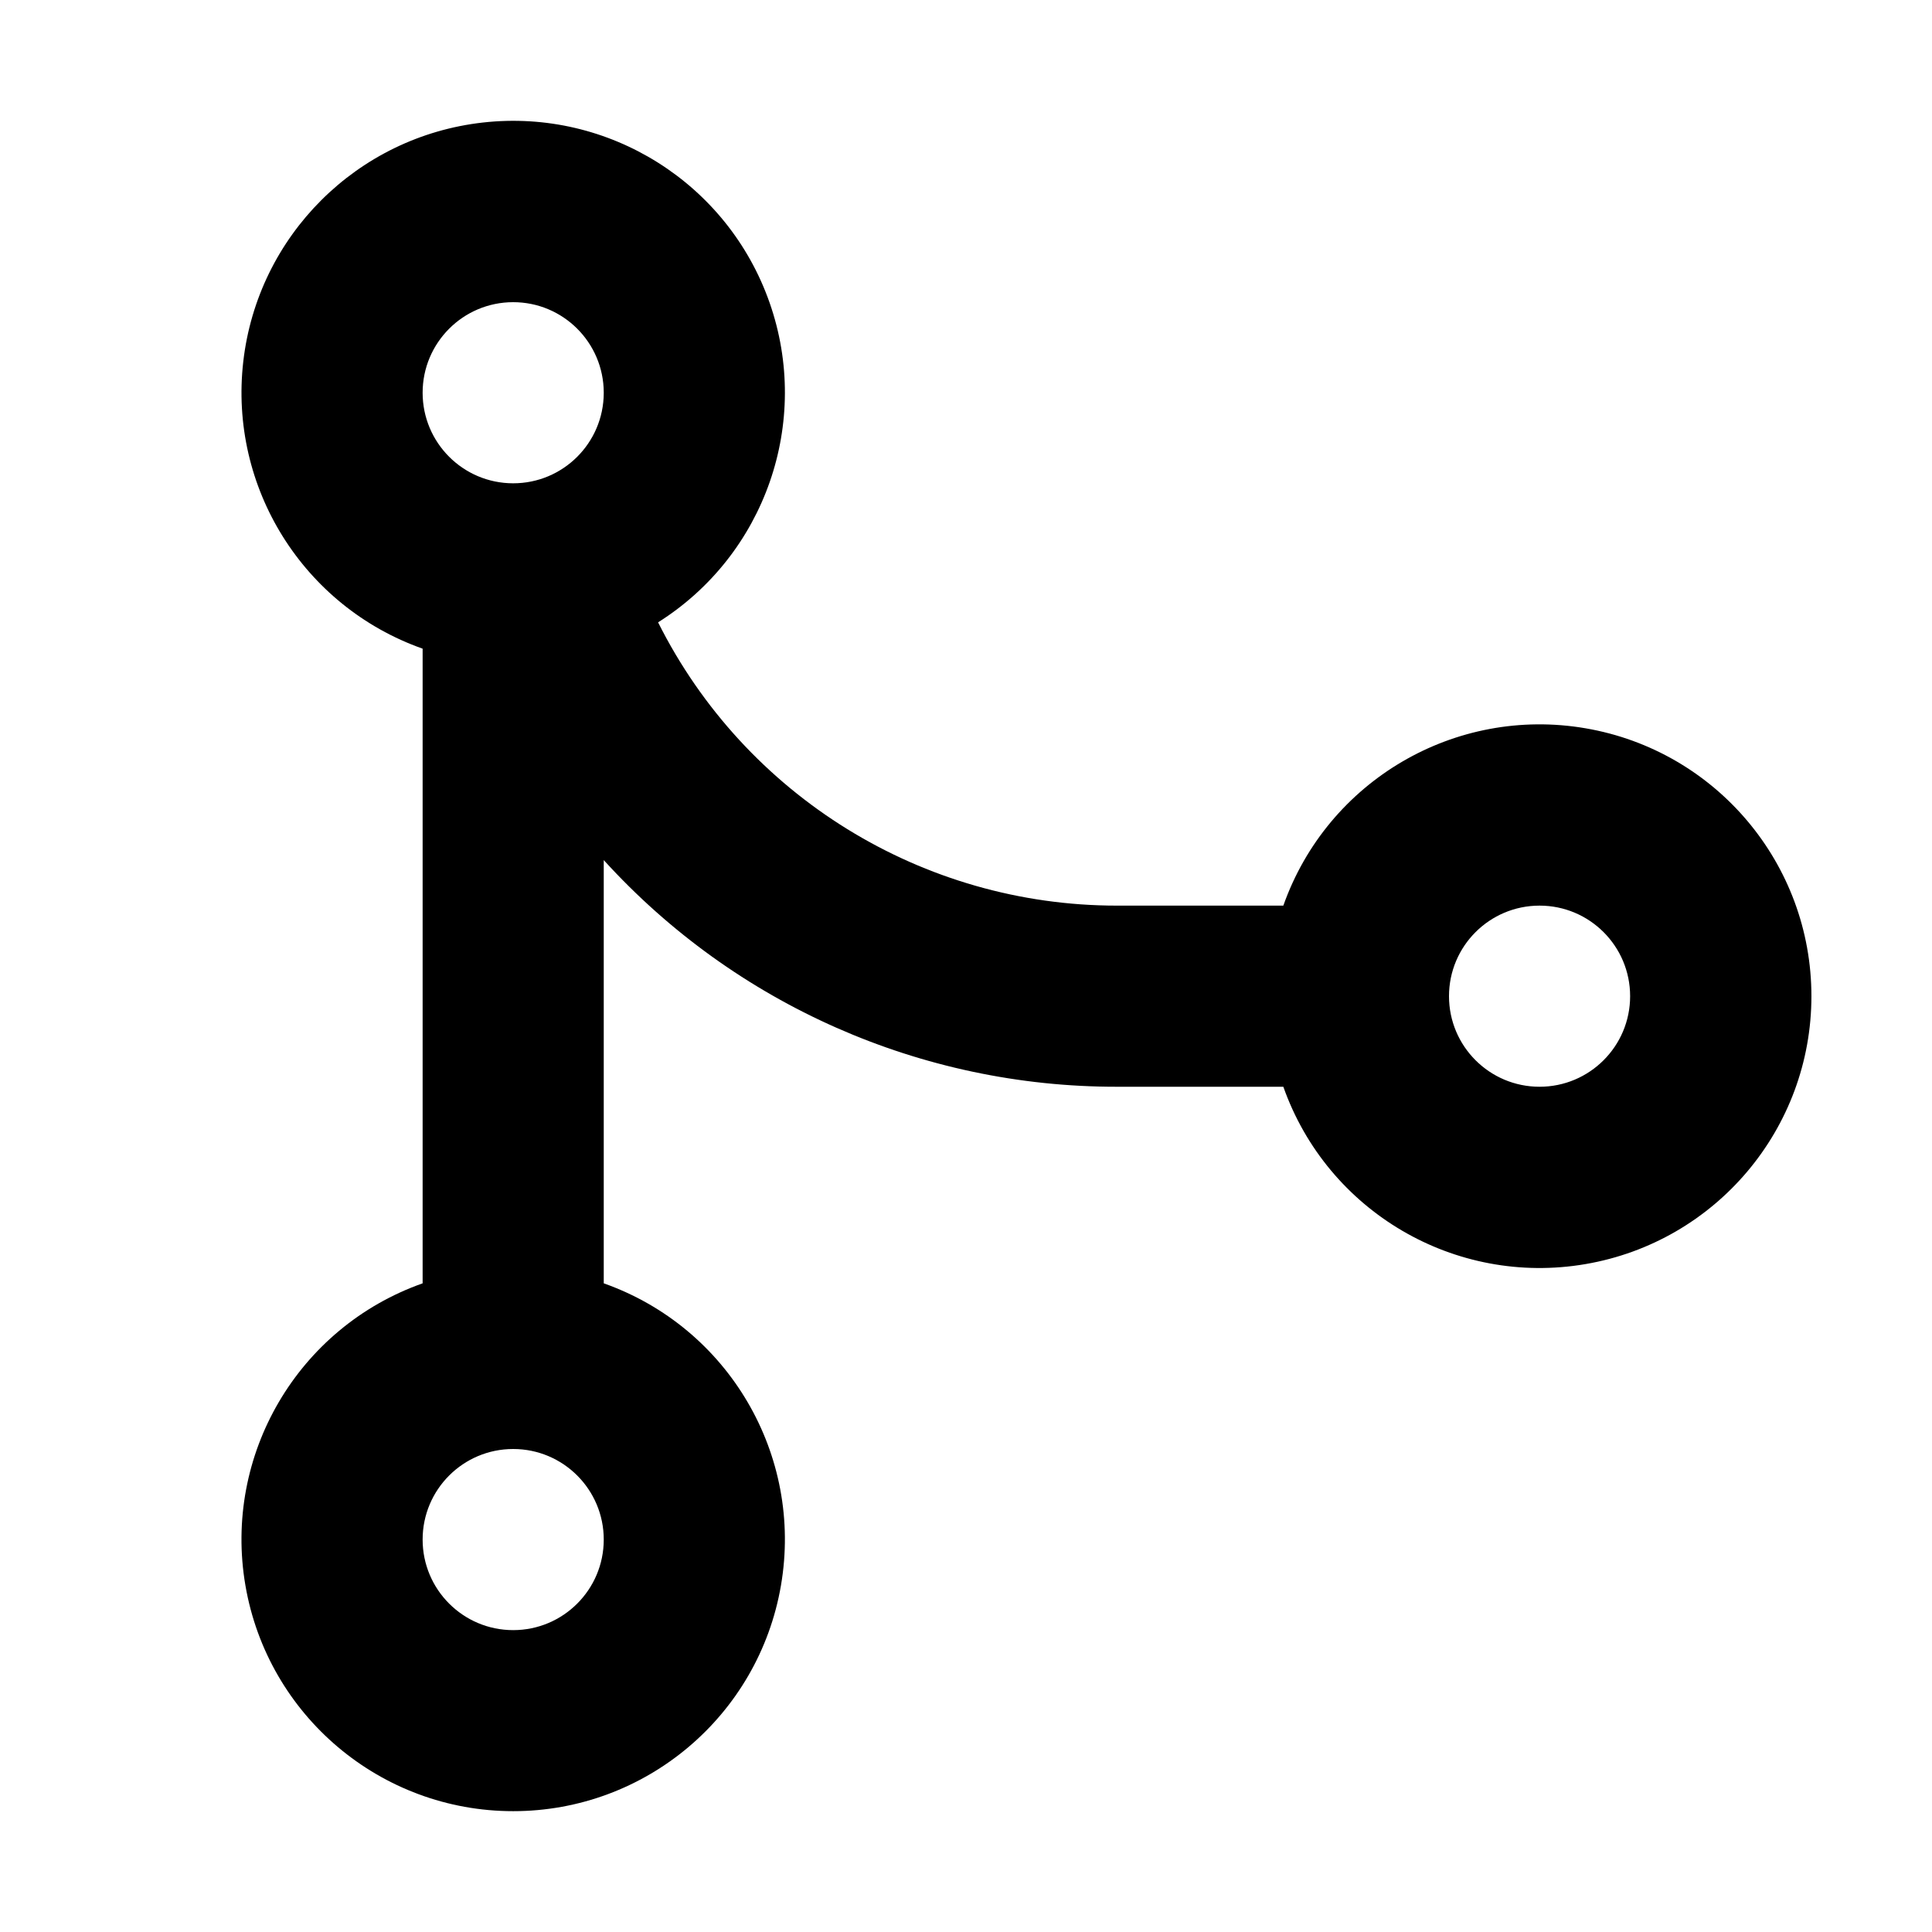
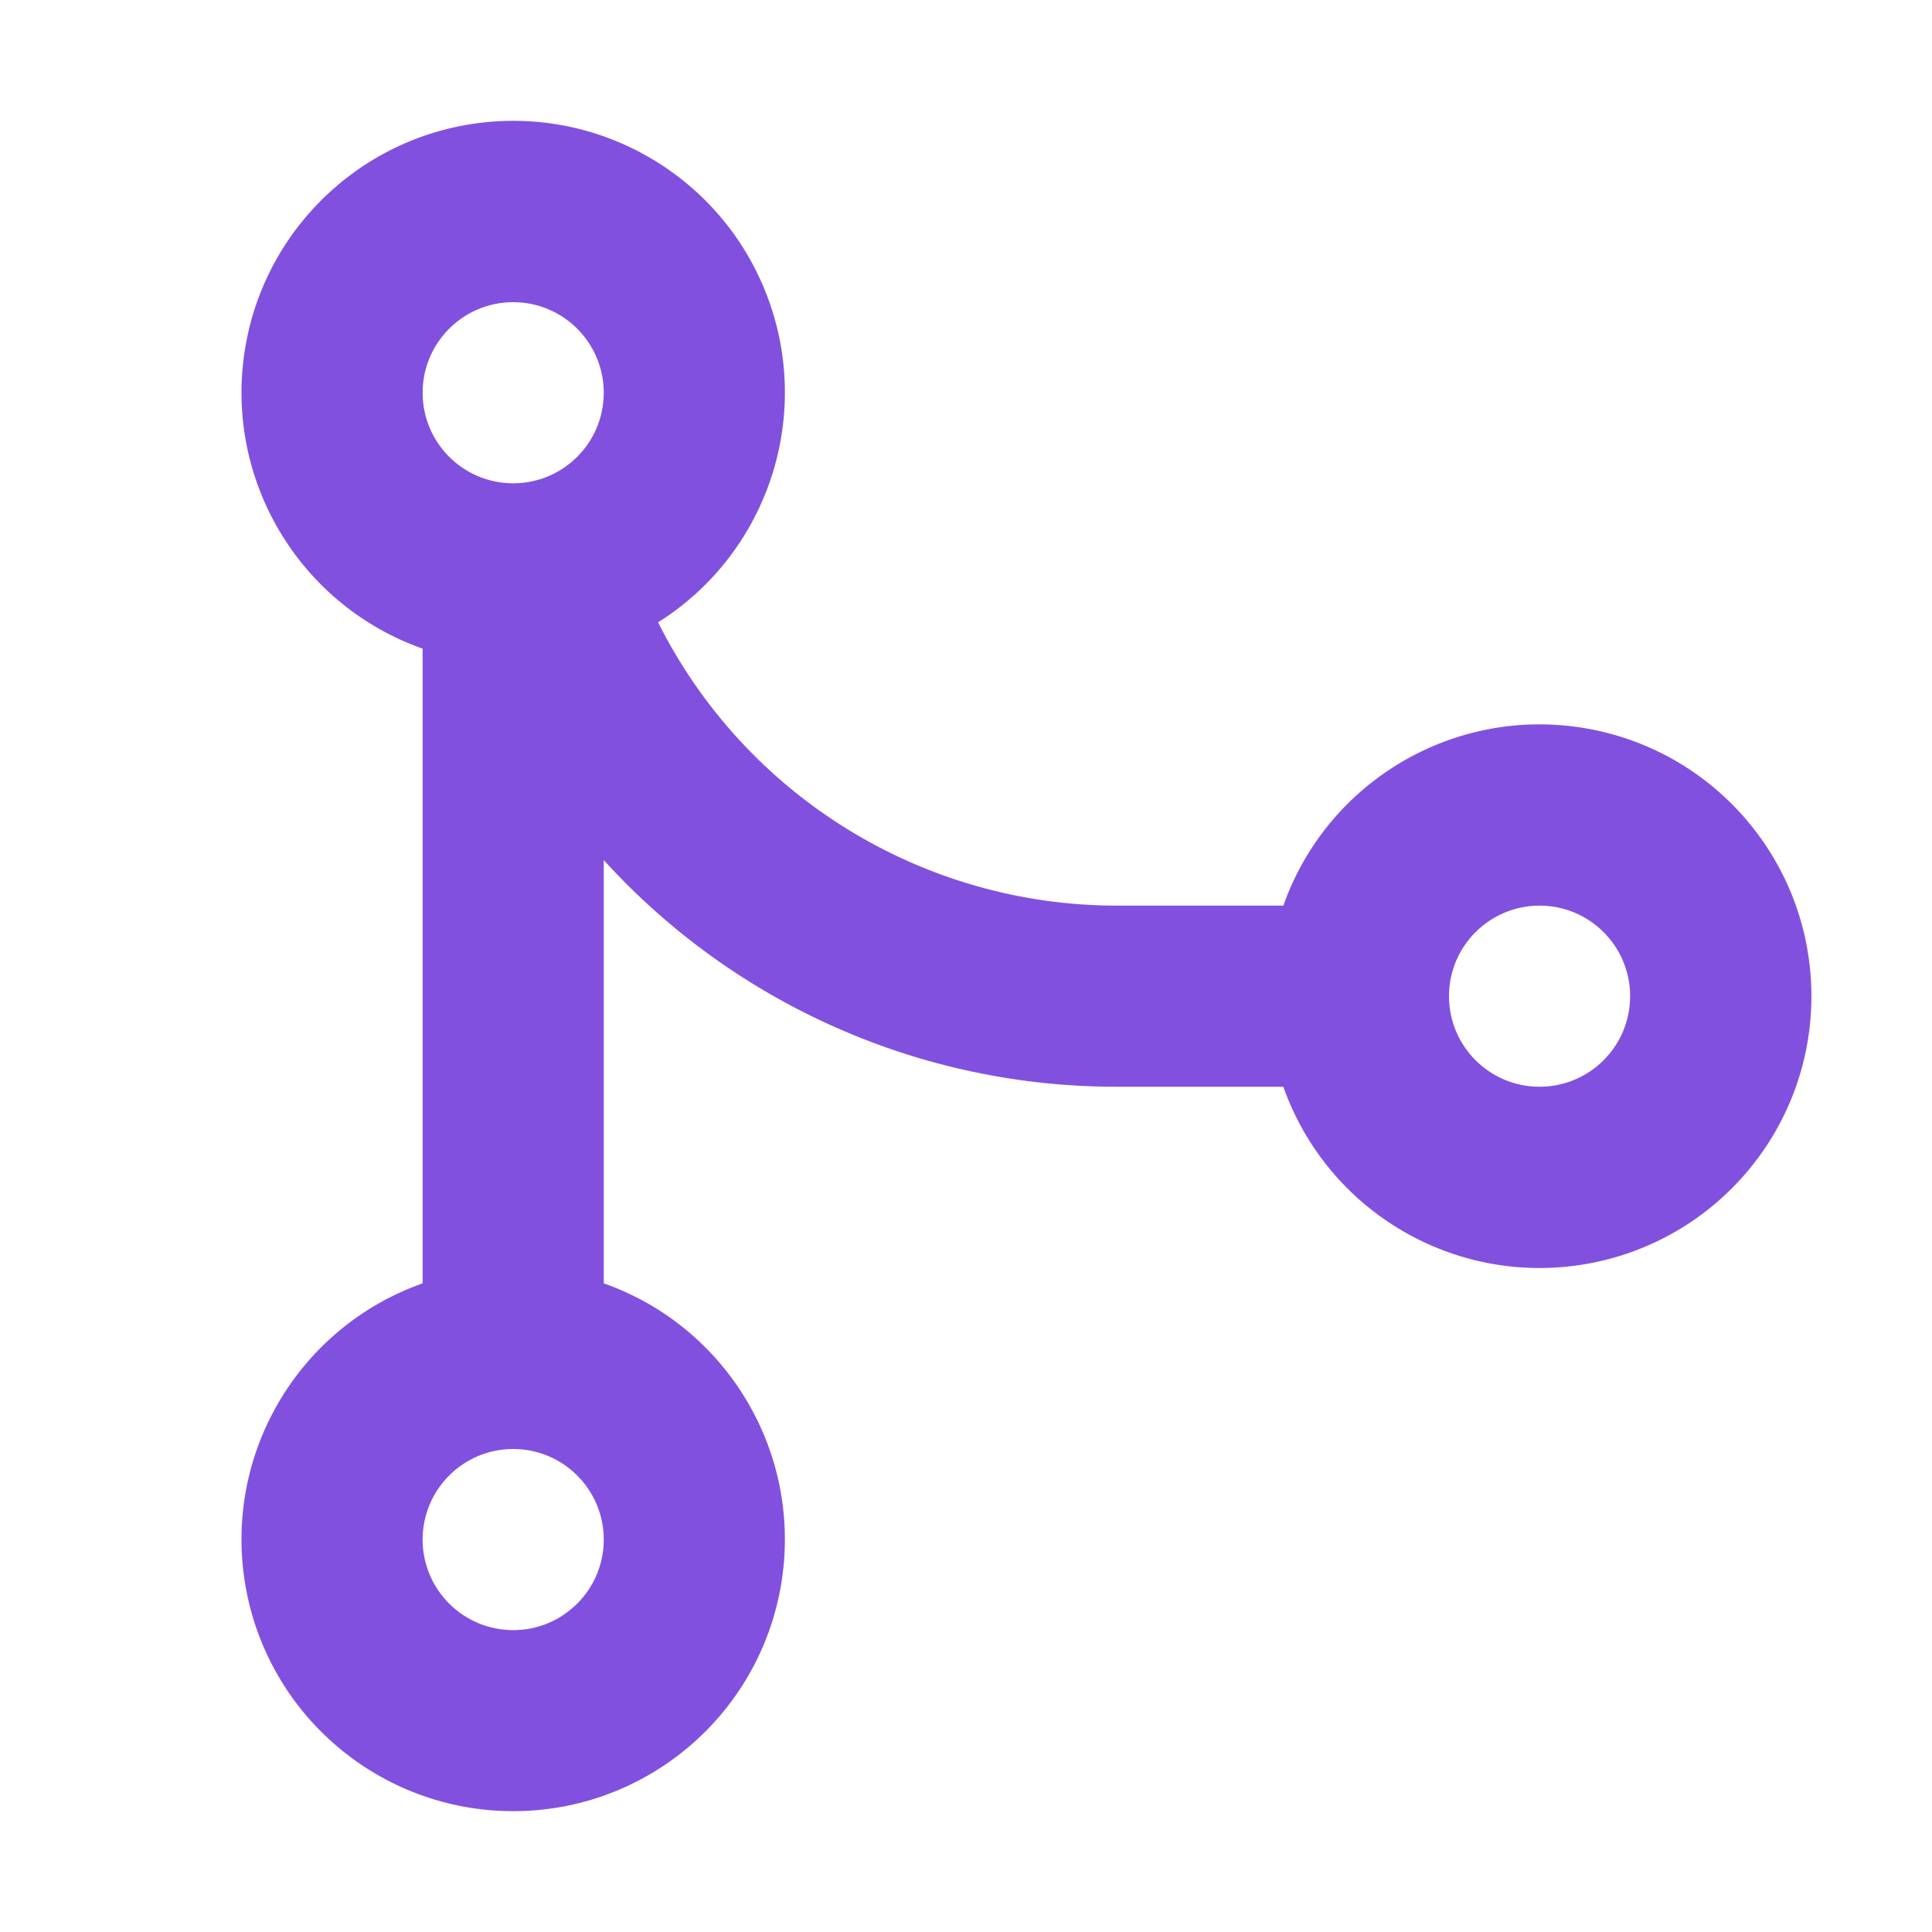
<svg xmlns="http://www.w3.org/2000/svg" width="16" height="16" viewBox="0 0 16 16">
-   <path fill-rule="evenodd" d="M5 3.254V3.25v.005a.75.75 0 110-.005v.004zm.45 1.9a2.25 2.25 0 10-1.95.218v5.256a2.25 2.25 0 101.5 0V7.123A5.735 5.735 0 009.25 9h1.378a2.251 2.251 0 100-1.5H9.25a4.25 4.25 0 01-3.8-2.346zM12.75 9a.75.75 0 100-1.5.75.75 0 000 1.5zm-8.5 4.5a.75.75 0 100-1.5.75.75 0 000 1.5z" />
+   <path fill="#8250df" fill-rule="evenodd" d="M5 3.254V3.25v.005a.75.75 0 110-.005v.004zm.45 1.9a2.25 2.25 0 10-1.95.218v5.256a2.25 2.25 0 101.5 0V7.123A5.735 5.735 0 009.25 9h1.378a2.251 2.251 0 100-1.5H9.25a4.25 4.25 0 01-3.8-2.346zM12.75 9a.75.75 0 100-1.5.75.75 0 000 1.5zm-8.5 4.5a.75.75 0 100-1.5.75.75 0 000 1.5z" />
</svg>
